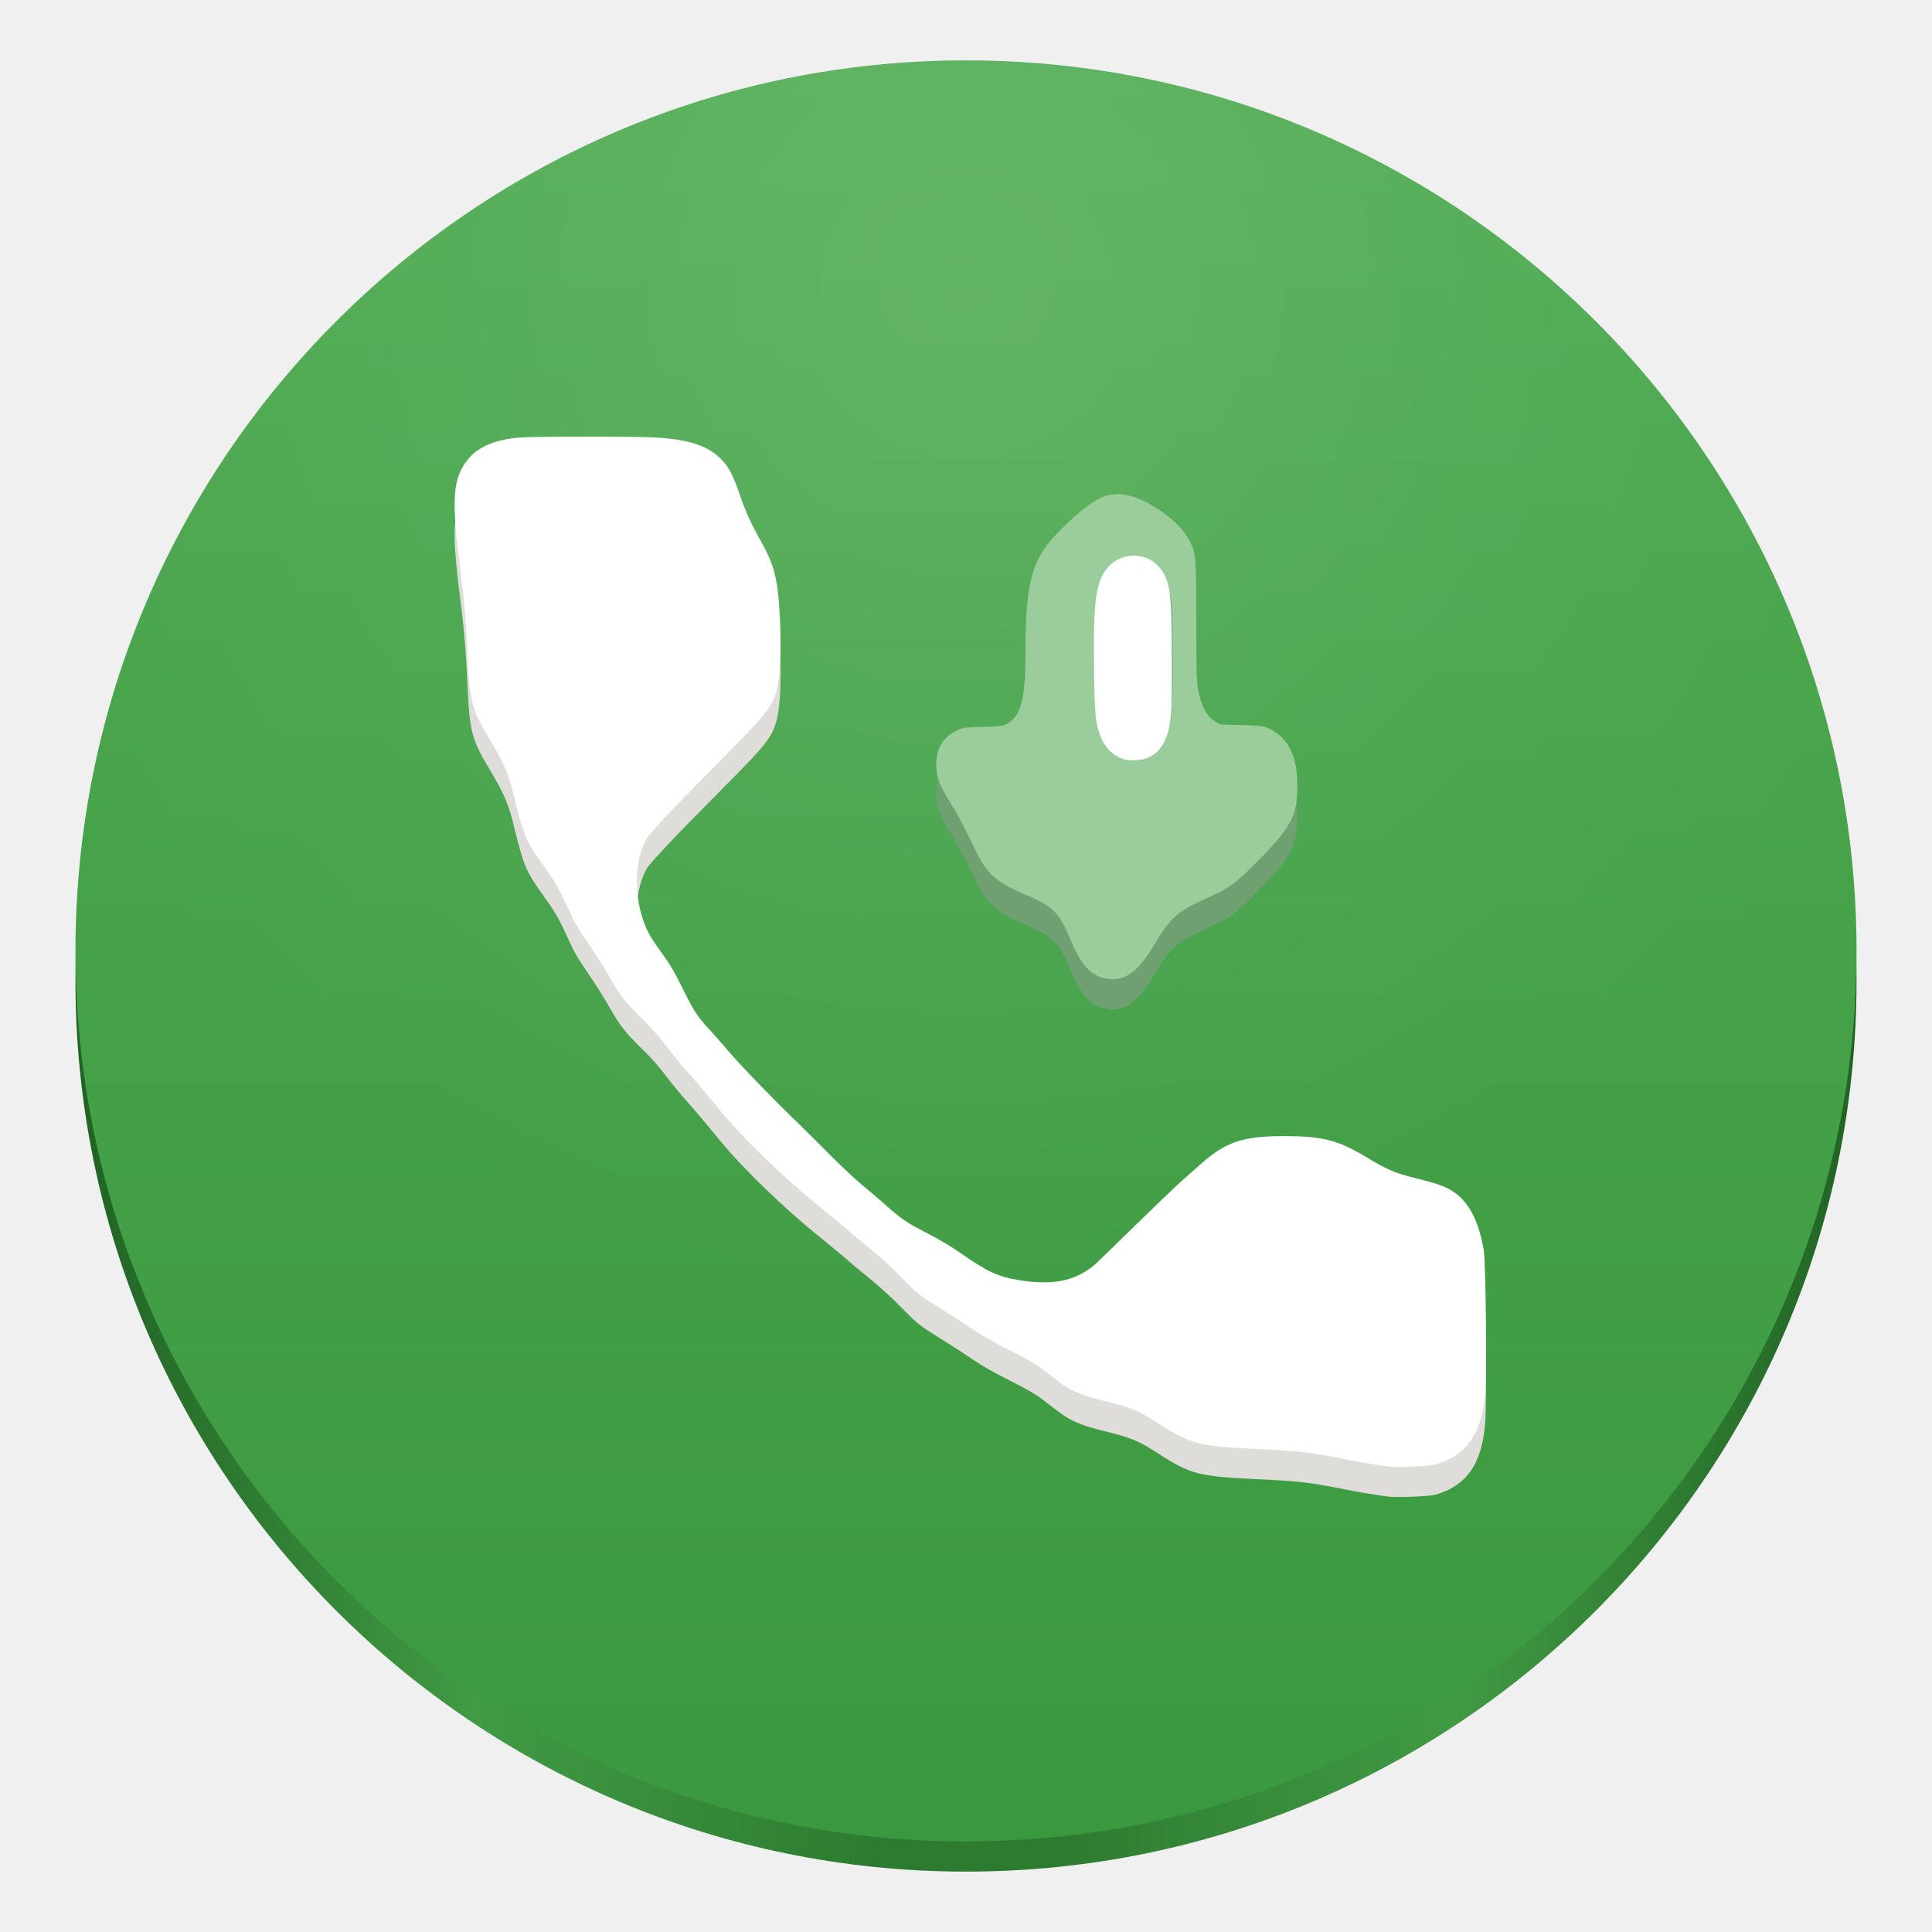
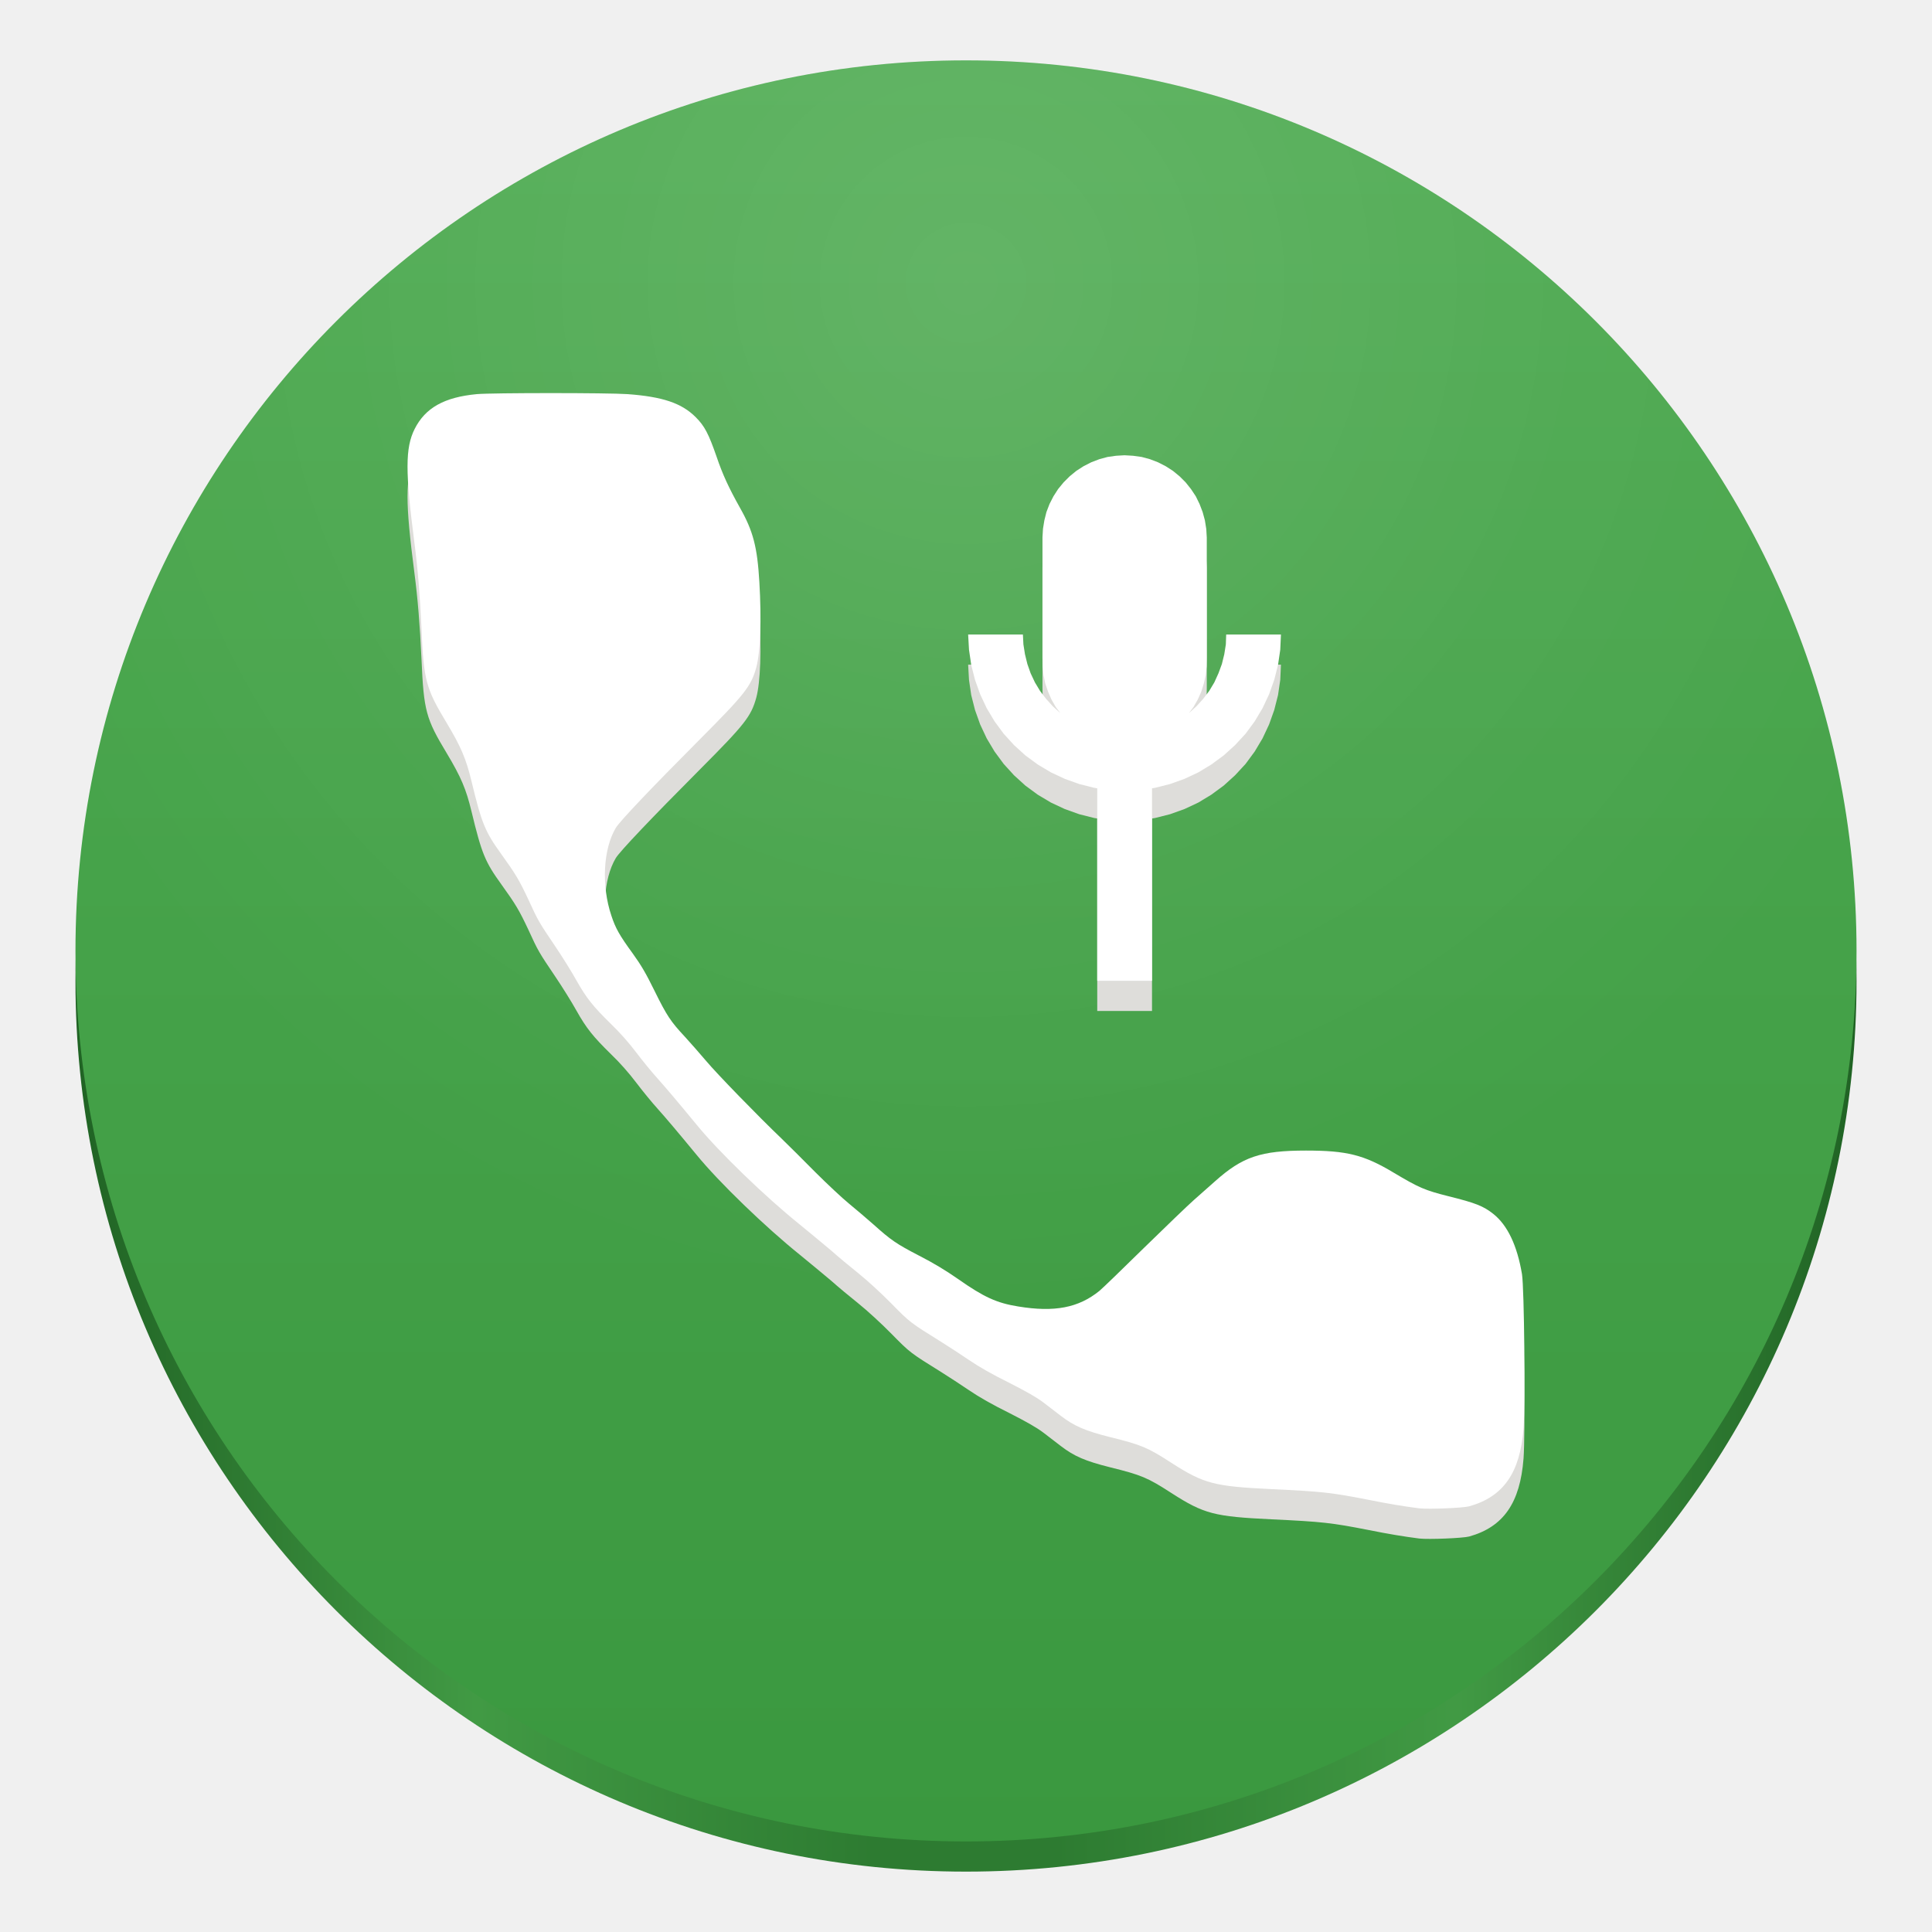
<svg xmlns="http://www.w3.org/2000/svg" width="128" height="128" viewBox="0 0 128 128">
  <defs>
    <linearGradient id="g1" gradientUnits="userSpaceOnUse" x1="5" y1="0" x2="123" y2="0">
      <stop offset="0" stop-color="#206324" />
      <stop offset="0.225" stop-color="#419a44" />
      <stop offset="0.45" stop-color="#2d7b31" />
      <stop offset="0.55" stop-color="#2d7b31" />
      <stop offset="0.775" stop-color="#419a44" />
      <stop offset="1" stop-color="#206324" />
    </linearGradient>
    <linearGradient id="g2" gradientUnits="userSpaceOnUse" x1="0" y1="4" x2="0" y2="122">
      <stop offset="0" stop-color="#50ac53" />
      <stop offset="0.55" stop-color="#44a148" />
      <stop offset="1" stop-color="#3a983f" />
    </linearGradient>
    <radialGradient id="r3" gradientUnits="userSpaceOnUse" cx="64" cy="18.75" r="67.85">
      <stop offset="0" stop-color="#ffffff" stop-opacity="0.12" />
      <stop offset="0.6" stop-color="#ffffff" stop-opacity="0.036" />
      <stop offset="1" stop-color="#ffffff" stop-opacity="0" />
    </radialGradient>
  </defs>
  <g id="disc">
    <path id="disc-chin" d="M5 65A59 59 0 1 1 123 65A59 59 0 1 1 5 65Z" fill="url(#g1)" />
    <path id="disc-face" d="M5 63A59 59 0 1 1 123 63A59 59 0 1 1 5 63Z" fill="url(#g2)" />
    <path id="disc-sheen" d="M5 63A59 59 0 1 1 123 63A59 59 0 1 1 5 63Z" fill="url(#r3)" />
  </g>
  <g id="mark">
-     <path id="mark-0-side" d="M73.262 66.83C72.233 66.619 71.602 65.916 70.857 64.109C70.163 62.429 69.722 62.008 67.769 61.2C66.036 60.475 65.374 59.876 64.639 58.364C64.46 57.986 64.145 57.345 63.956 56.956C63.767 56.557 63.399 55.895 63.147 55.496C62.202 53.994 62.002 53.437 62.034 52.503C62.076 51.484 62.506 50.822 63.389 50.402C63.819 50.192 63.851 50.192 65.111 50.16C66.183 50.129 66.435 50.097 66.645 49.992C67.601 49.53 67.926 48.396 67.937 45.528C67.937 40.297 68.346 38.921 70.542 36.831C72.212 35.235 73.052 34.731 74.071 34.731C75.583 34.731 78.104 36.38 78.818 37.84C79.249 38.711 79.249 38.743 79.26 43.133C79.26 46.568 79.281 47.177 79.375 47.681C79.585 48.774 79.942 49.446 80.499 49.793L80.825 49.992L82.201 50.034C83.734 50.076 83.923 50.118 84.522 50.528C85.499 51.19 85.95 52.314 85.95 54.068C85.95 56.074 85.583 56.767 83.219 59.162C81.822 60.569 81.455 60.832 79.995 61.483C78.062 62.345 77.548 62.786 76.529 64.498C75.384 66.43 74.48 67.082 73.262 66.83M75.898 51.757C76.55 51.536 77.127 50.801 77.411 49.824C77.684 48.879 77.726 48.091 77.695 44.909C77.674 41.705 77.642 41.474 77.222 40.644C76.371 38.953 74.218 38.858 73.399 40.465C72.989 41.264 72.852 42.566 72.852 45.56C72.863 49.257 73.052 50.454 73.777 51.232C74.323 51.82 75.121 52.019 75.898 51.757" fill="#6fa072" fill-rule="evenodd" />
-     <path id="mark-1-side" d="M92.021 99.16C91.118 99.044 90.152 98.887 88.902 98.635C86.644 98.193 86.097 98.13 82.967 97.983C79.48 97.815 78.85 97.658 76.854 96.376C75.394 95.431 75.016 95.273 73.104 94.801C71.592 94.423 70.909 94.128 70.1 93.509C69.827 93.299 69.344 92.931 69.019 92.679C68.588 92.353 67.989 92.017 66.918 91.471C65.899 90.967 65.101 90.515 64.471 90.085C63.956 89.738 63.221 89.255 62.832 89.013C60.857 87.784 60.868 87.795 59.723 86.629C59.103 85.999 58.242 85.211 57.706 84.78C57.192 84.371 56.435 83.74 56.036 83.383C55.626 83.037 54.776 82.333 54.145 81.818C52.013 80.106 49.177 77.365 47.812 75.695C46.583 74.203 45.995 73.51 45.406 72.848C45.091 72.502 44.514 71.798 44.125 71.283C43.663 70.674 43.117 70.054 42.57 69.529C41.478 68.458 41.068 67.953 40.449 66.851C40.176 66.357 39.587 65.412 39.146 64.76C38.169 63.311 38.106 63.216 37.518 61.924C36.951 60.716 36.73 60.349 35.869 59.151C34.861 57.754 34.661 57.271 34.031 54.666C33.705 53.311 33.39 52.566 32.508 51.095C31.248 49.005 31.111 48.511 30.974 45.371C30.88 43.28 30.743 41.631 30.544 40.108C29.977 35.739 29.977 34.279 30.554 33.123C31.206 31.832 32.361 31.18 34.357 30.991C35.281 30.907 42.402 30.907 43.579 30.991C45.722 31.149 46.887 31.537 47.749 32.399C48.295 32.945 48.537 33.407 49.03 34.825C49.398 35.907 49.765 36.705 50.459 37.945C51.267 39.373 51.52 40.35 51.646 42.493C51.782 44.793 51.709 46.778 51.457 47.713C51.141 48.858 50.763 49.341 48.011 52.103C44.965 55.16 43.117 57.114 42.865 57.523C42.087 58.826 41.972 61.063 42.591 62.901C42.844 63.668 43.085 64.099 43.904 65.223C44.419 65.937 44.713 66.441 45.228 67.491C45.984 69.025 46.215 69.371 47.098 70.317C47.444 70.695 48.022 71.357 48.389 71.787C49.03 72.554 51.53 75.127 53.001 76.535C53.389 76.913 54.324 77.837 55.059 78.583C55.805 79.329 56.74 80.201 57.128 80.516C57.528 80.841 58.189 81.409 58.61 81.776C59.712 82.764 60.017 82.974 61.435 83.709C62.296 84.15 63.063 84.612 63.798 85.127C65.384 86.24 66.172 86.597 67.475 86.807C69.701 87.175 71.172 86.891 72.453 85.852C72.621 85.715 73.85 84.528 75.184 83.215C76.518 81.913 77.894 80.589 78.241 80.285C78.587 79.98 79.165 79.465 79.522 79.15C81.203 77.648 82.316 77.27 85.089 77.27C87.589 77.27 88.639 77.533 90.456 78.625C91.99 79.539 92.347 79.696 93.807 80.064C95.456 80.474 95.939 80.663 96.549 81.146C97.42 81.839 98.009 83.079 98.303 84.833C98.439 85.705 98.513 92.731 98.397 94.265C98.187 96.985 97.168 98.445 95.078 99.034C94.689 99.139 92.599 99.223 92.021 99.16M74.459 52.303C73.682 52.04 73.189 51.536 72.863 50.654C72.579 49.898 72.516 49.183 72.485 46.348C72.422 41.663 72.611 40.392 73.504 39.478C74.386 38.585 75.888 38.596 76.718 39.489C77.527 40.36 77.642 41.159 77.642 45.623C77.642 49.457 77.579 50.192 77.169 51.064C76.791 51.893 76.14 52.335 75.247 52.366C74.932 52.377 74.617 52.356 74.459 52.303" fill="#deddda" fill-rule="evenodd" />
-     <path id="mark-0-face" d="M 73.262,64.83 C 72.233,64.619 71.602,63.916 70.857,62.109 C 70.163,60.429 69.722,60.008 67.769,59.2 C 66.036,58.475 65.374,57.876 64.639,56.364 C 64.46,55.986 64.145,55.345 63.956,54.956 C 63.767,54.557 63.399,53.895 63.147,53.496 C 62.202,51.994 62.002,51.437 62.034,50.503 C 62.076,49.484 62.506,48.822 63.389,48.402 C 63.819,48.192 63.851,48.192 65.111,48.16 C 66.183,48.129 66.435,48.097 66.645,47.992 C 67.601,47.53 67.926,46.396 67.937,43.528 C 67.937,38.297 68.346,36.921 70.542,34.831 C 72.212,33.235 73.052,32.731 74.071,32.731 C 75.583,32.731 78.104,34.38 78.818,35.84 C 79.249,36.711 79.249,36.743 79.26,41.133 C 79.26,44.568 79.281,45.177 79.375,45.681 C 79.585,46.774 79.942,47.446 80.499,47.793 L 80.825,47.992 L 82.201,48.034 C 83.734,48.076 83.923,48.118 84.522,48.528 C 85.499,49.19 85.95,50.314 85.95,52.068 C 85.95,54.074 85.583,54.767 83.219,57.162 C 81.822,58.569 81.455,58.832 79.995,59.483 C 78.062,60.345 77.548,60.786 76.529,62.498 C 75.384,64.43 74.48,65.082 73.262,64.83 M 75.898,49.757 C 76.55,49.536 77.127,48.801 77.411,47.824 C 77.684,46.879 77.726,46.091 77.695,42.909 C 77.674,39.705 77.642,39.474 77.222,38.644 C 76.371,36.953 74.218,36.858 73.399,38.465 C 72.989,39.264 72.852,40.566 72.852,43.56 C 72.863,47.257 73.052,48.454 73.777,49.232 C 74.323,49.82 75.121,50.019 75.898,49.757" fill="#9acc9c" fill-rule="evenodd" />
-     <path id="mark-1-face" d="M 92.021,97.16 C 91.118,97.044 90.152,96.887 88.902,96.635 C 86.644,96.193 86.097,96.13 82.967,95.983 C 79.48,95.815 78.85,95.658 76.854,94.376 C 75.394,93.431 75.016,93.273 73.104,92.801 C 71.592,92.423 70.909,92.128 70.1,91.509 C 69.827,91.299 69.344,90.931 69.019,90.679 C 68.588,90.353 67.989,90.017 66.918,89.471 C 65.899,88.967 65.101,88.515 64.471,88.085 C 63.956,87.738 63.221,87.255 62.832,87.013 C 60.857,85.784 60.868,85.795 59.723,84.629 C 59.103,83.999 58.242,83.211 57.706,82.78 C 57.192,82.371 56.435,81.74 56.036,81.383 C 55.626,81.037 54.776,80.333 54.145,79.818 C 52.013,78.106 49.177,75.365 47.812,73.695 C 46.583,72.203 45.995,71.51 45.406,70.848 C 45.091,70.502 44.514,69.798 44.125,69.283 C 43.663,68.674 43.117,68.054 42.57,67.529 C 41.478,66.458 41.068,65.953 40.449,64.851 C 40.176,64.357 39.587,63.412 39.146,62.76 C 38.169,61.311 38.106,61.216 37.518,59.924 C 36.951,58.716 36.73,58.349 35.869,57.151 C 34.861,55.754 34.661,55.271 34.031,52.666 C 33.705,51.311 33.39,50.566 32.508,49.095 C 31.248,47.005 31.111,46.511 30.974,43.371 C 30.88,41.28 30.743,39.631 30.544,38.108 C 29.977,33.739 29.977,32.279 30.554,31.123 C 31.206,29.832 32.361,29.18 34.357,28.991 C 35.281,28.907 42.402,28.907 43.579,28.991 C 45.722,29.149 46.887,29.537 47.749,30.399 C 48.295,30.945 48.537,31.407 49.03,32.825 C 49.398,33.907 49.765,34.705 50.459,35.945 C 51.267,37.373 51.52,38.35 51.646,40.493 C 51.782,42.793 51.709,44.778 51.457,45.713 C 51.141,46.858 50.763,47.341 48.011,50.103 C 44.965,53.16 43.117,55.114 42.865,55.523 C 42.087,56.826 41.972,59.063 42.591,60.901 C 42.844,61.668 43.085,62.099 43.904,63.223 C 44.419,63.937 44.713,64.441 45.228,65.491 C 45.984,67.025 46.215,67.371 47.098,68.317 C 47.444,68.695 48.022,69.357 48.389,69.787 C 49.03,70.554 51.53,73.127 53.001,74.535 C 53.389,74.913 54.324,75.837 55.059,76.583 C 55.805,77.329 56.74,78.201 57.128,78.516 C 57.528,78.841 58.189,79.409 58.61,79.776 C 59.712,80.764 60.017,80.974 61.435,81.709 C 62.296,82.15 63.063,82.612 63.798,83.127 C 65.384,84.24 66.172,84.597 67.475,84.807 C 69.701,85.175 71.172,84.891 72.453,83.852 C 72.621,83.715 73.85,82.528 75.184,81.215 C 76.518,79.913 77.894,78.589 78.241,78.285 C 78.587,77.98 79.165,77.465 79.522,77.15 C 81.203,75.648 82.316,75.27 85.089,75.27 C 87.589,75.27 88.639,75.533 90.456,76.625 C 91.99,77.539 92.347,77.696 93.807,78.064 C 95.456,78.474 95.939,78.663 96.549,79.146 C 97.42,79.839 98.009,81.079 98.303,82.833 C 98.439,83.705 98.513,90.731 98.397,92.265 C 98.187,94.985 97.168,96.445 95.078,97.034 C 94.689,97.139 92.599,97.223 92.021,97.16 M 74.459,50.303 C 73.682,50.04 73.189,49.536 72.863,48.654 C 72.579,47.898 72.516,47.183 72.485,44.348 C 72.422,39.663 72.611,38.392 73.504,37.478 C 74.386,36.585 75.888,36.596 76.718,37.489 C 77.527,38.36 77.642,39.159 77.642,43.623 C 77.642,47.457 77.579,48.192 77.169,49.064 C 76.791,49.893 76.14,50.335 75.247,50.366 C 74.932,50.377 74.617,50.356 74.459,50.303" fill="#ffffff" fill-rule="evenodd" />
+     <path id="mark-0-side" d="M94.034 101.932C93.056 101.807 92.009 101.637 90.656 101.364C88.21 100.886 87.619 100.818 84.229 100.658C80.453 100.476 79.77 100.306 77.609 98.918C76.028 97.894 75.619 97.724 73.548 97.212C71.91 96.802 71.171 96.484 70.295 95.813C70 95.585 69.476 95.187 69.124 94.914C68.657 94.562 68.009 94.198 66.849 93.606C65.746 93.06 64.881 92.571 64.199 92.105C63.641 91.73 62.845 91.206 62.424 90.945C60.286 89.614 60.297 89.625 59.057 88.363C58.386 87.68 57.454 86.827 56.874 86.361C56.316 85.917 55.497 85.235 55.065 84.848C54.621 84.473 53.7 83.711 53.018 83.153C50.709 81.299 47.637 78.33 46.159 76.522C44.828 74.907 44.191 74.156 43.554 73.439C43.213 73.064 42.587 72.302 42.166 71.745C41.666 71.085 41.074 70.414 40.483 69.845C39.3 68.685 38.856 68.139 38.185 66.945C37.89 66.41 37.253 65.386 36.775 64.681C35.717 63.111 35.649 63.009 35.012 61.61C34.398 60.302 34.159 59.904 33.226 58.607C32.134 57.094 31.918 56.571 31.236 53.75C30.883 52.283 30.542 51.475 29.586 49.883C28.221 47.62 28.073 47.085 27.926 43.684C27.823 41.42 27.675 39.635 27.459 37.985C26.845 33.254 26.845 31.673 27.471 30.421C28.176 29.022 29.427 28.317 31.588 28.112C32.589 28.021 40.301 28.021 41.575 28.112C43.895 28.283 45.158 28.704 46.091 29.637C46.682 30.228 46.944 30.728 47.478 32.264C47.876 33.436 48.274 34.3 49.025 35.642C49.901 37.189 50.174 38.247 50.31 40.567C50.458 43.058 50.379 45.208 50.106 46.22C49.764 47.46 49.355 47.983 46.375 50.975C43.076 54.285 41.074 56.401 40.801 56.844C39.96 58.255 39.835 60.677 40.506 62.668C40.779 63.498 41.04 63.965 41.928 65.182C42.485 65.955 42.803 66.501 43.361 67.638C44.18 69.299 44.43 69.675 45.385 70.698C45.761 71.108 46.386 71.824 46.784 72.291C47.478 73.121 50.185 75.908 51.778 77.432C52.199 77.841 53.211 78.842 54.007 79.65C54.815 80.457 55.827 81.402 56.248 81.743C56.68 82.095 57.397 82.71 57.852 83.108C59.046 84.177 59.376 84.404 60.911 85.201C61.844 85.678 62.674 86.179 63.471 86.736C65.188 87.942 66.041 88.329 67.452 88.556C69.863 88.954 71.456 88.647 72.843 87.521C73.025 87.373 74.356 86.088 75.801 84.666C77.245 83.256 78.735 81.822 79.11 81.493C79.486 81.163 80.111 80.605 80.498 80.264C82.318 78.638 83.524 78.228 86.527 78.228C89.234 78.228 90.371 78.512 92.339 79.695C94 80.685 94.386 80.856 95.967 81.254C97.753 81.697 98.276 81.902 98.936 82.425C99.88 83.176 100.517 84.518 100.836 86.418C100.984 87.362 101.063 94.971 100.938 96.632C100.711 99.578 99.607 101.159 97.344 101.796C96.923 101.91 94.659 102.001 94.034 101.932M75.016 51.191C74.174 50.907 73.639 50.361 73.287 49.405C72.98 48.586 72.911 47.813 72.877 44.742C72.809 39.669 73.014 38.292 73.981 37.303C74.936 36.336 76.563 36.347 77.461 37.314C78.337 38.258 78.462 39.123 78.462 43.957C78.462 48.109 78.394 48.905 77.95 49.849C77.541 50.747 76.836 51.225 75.869 51.259C75.528 51.271 75.186 51.248 75.016 51.191" fill="#deddda" fill-rule="evenodd" />
+     <path id="mark-1-side" d="M73.935 32.196L73.378 32.275L72.832 32.423L72.297 32.628L71.785 32.89L71.308 33.197L70.864 33.561L70.466 33.959L70.102 34.402L69.795 34.88L69.533 35.392L69.328 35.927L69.192 36.473L69.101 37.03L69.067 37.599L69.067 38.179L69.067 38.747L69.067 39.316L69.067 39.885L69.067 40.454L69.067 41.022L69.067 41.591L69.067 42.16L69.067 42.729L69.067 43.297L69.067 43.877L69.067 44.446L69.067 45.015L69.067 45.583L69.078 46.152L69.135 46.721L69.249 47.278L69.431 47.813L69.658 48.336L69.943 48.837L70.25 49.246L70.238 49.235L69.749 48.791L69.306 48.302L68.908 47.779L68.566 47.21L68.282 46.607L68.066 45.993L67.907 45.345L67.804 44.696L67.77 44.037L64.142 44.037L64.199 45.049L64.346 46.05L64.597 47.039L64.938 47.995L65.37 48.916L65.893 49.792L66.496 50.611L67.179 51.362L67.929 52.044L68.748 52.647L69.624 53.17L70.546 53.602L71.501 53.944L72.491 54.194L72.695 54.228L72.695 66.979L76.324 66.979L76.324 54.228L76.528 54.194L77.518 53.944L78.474 53.602L79.395 53.17L80.259 52.647L81.078 52.044L81.829 51.362L82.523 50.611L83.126 49.792L83.649 48.916L84.081 47.995L84.422 47.039L84.673 46.05L84.82 45.049L84.866 44.037L81.238 44.037L81.215 44.696L81.112 45.345L80.953 45.993L80.726 46.607L80.453 47.21L80.111 47.779L79.713 48.302L79.27 48.791L78.781 49.235L78.769 49.246L79.076 48.837L79.361 48.336L79.588 47.824L79.759 47.278L79.884 46.721L79.941 46.152L79.952 45.583L79.952 45.015L79.952 44.446L79.952 43.877L79.952 43.309L79.952 42.729L79.952 42.16L79.952 41.591L79.952 41.022L79.952 40.454L79.952 39.885L79.952 39.316L79.952 38.747L79.952 38.179L79.952 37.61L79.918 37.041L79.827 36.473L79.679 35.927L79.474 35.392L79.224 34.88L78.906 34.402L78.553 33.959L78.155 33.561L77.711 33.197L77.234 32.89L76.722 32.628L76.187 32.423L75.641 32.275L75.073 32.196L74.504 32.162L73.935 32.196" fill="#deddda" fill-rule="evenodd" />
+     <path id="mark-0-face" d="M 94.034,99.932 C 93.056,99.807 92.009,99.637 90.656,99.364 C 88.21,98.886 87.619,98.818 84.229,98.658 C 80.453,98.476 79.77,98.306 77.609,96.918 C 76.028,95.894 75.619,95.724 73.548,95.212 C 71.91,94.802 71.171,94.484 70.295,93.813 C 70,93.585 69.476,93.187 69.124,92.914 C 68.657,92.562 68.009,92.198 66.849,91.606 C 65.746,91.06 64.881,90.571 64.199,90.105 C 63.641,89.73 62.845,89.206 62.424,88.945 C 60.286,87.614 60.297,87.625 59.057,86.363 C 58.386,85.68 57.454,84.827 56.874,84.361 C 56.316,83.917 55.497,83.235 55.065,82.848 C 54.621,82.473 53.7,81.711 53.018,81.153 C 50.709,79.299 47.637,76.33 46.159,74.522 C 44.828,72.907 44.191,72.156 43.554,71.439 C 43.213,71.064 42.587,70.302 42.166,69.745 C 41.666,69.085 41.074,68.414 40.483,67.845 C 39.3,66.685 38.856,66.139 38.185,64.945 C 37.89,64.41 37.253,63.386 36.775,62.681 C 35.717,61.111 35.649,61.009 35.012,59.61 C 34.398,58.302 34.159,57.904 33.226,56.607 C 32.134,55.094 31.918,54.571 31.236,51.75 C 30.883,50.283 30.542,49.475 29.586,47.883 C 28.221,45.62 28.073,45.085 27.926,41.684 C 27.823,39.42 27.675,37.635 27.459,35.985 C 26.845,31.254 26.845,29.673 27.471,28.421 C 28.176,27.022 29.427,26.317 31.588,26.112 C 32.589,26.021 40.301,26.021 41.575,26.112 C 43.895,26.283 45.158,26.704 46.091,27.637 C 46.682,28.228 46.944,28.728 47.478,30.264 C 47.876,31.436 48.274,32.3 49.025,33.642 C 49.901,35.189 50.174,36.247 50.31,38.567 C 50.458,41.058 50.379,43.208 50.106,44.22 C 49.764,45.46 49.355,45.983 46.375,48.975 C 43.076,52.285 41.074,54.401 40.801,54.844 C 39.96,56.255 39.835,58.677 40.506,60.668 C 40.779,61.498 41.04,61.965 41.928,63.182 C 42.485,63.955 42.803,64.501 43.361,65.638 C 44.18,67.299 44.43,67.675 45.385,68.698 C 45.761,69.108 46.386,69.824 46.784,70.291 C 47.478,71.121 50.185,73.908 51.778,75.432 C 52.199,75.841 53.211,76.842 54.007,77.65 C 54.815,78.457 55.827,79.402 56.248,79.743 C 56.68,80.095 57.397,80.71 57.852,81.108 C 59.046,82.177 59.376,82.404 60.911,83.201 C 61.844,83.678 62.674,84.179 63.471,84.736 C 65.188,85.942 66.041,86.329 67.452,86.556 C 69.863,86.954 71.456,86.647 72.843,85.521 C 73.025,85.373 74.356,84.088 75.801,82.666 C 77.245,81.256 78.735,79.822 79.11,79.493 C 79.486,79.163 80.111,78.605 80.498,78.264 C 82.318,76.638 83.524,76.228 86.527,76.228 C 89.234,76.228 90.371,76.512 92.339,77.695 C 94,78.685 94.386,78.856 95.967,79.254 C 97.753,79.697 98.276,79.902 98.936,80.425 C 99.88,81.176 100.517,82.518 100.836,84.418 C 100.984,85.362 101.063,92.971 100.938,94.632 C 100.711,97.578 99.607,99.159 97.344,99.796 C 96.923,99.91 94.659,100.001 94.034,99.932 M 75.016,49.191 C 74.174,48.907 73.639,48.361 73.287,47.405 C 72.98,46.586 72.911,45.813 72.877,42.742 C 72.809,37.669 73.014,36.292 73.981,35.303 C 74.936,34.336 76.563,34.347 77.461,35.314 C 78.337,36.258 78.462,37.123 78.462,41.957 C 78.462,46.109 78.394,46.905 77.95,47.849 C 77.541,48.747 76.836,49.225 75.869,49.259 C 75.528,49.271 75.186,49.248 75.016,49.191" fill="#ffffff" fill-rule="evenodd" />
+     <path id="mark-1-face" d="M 73.935,30.196 L 73.378,30.275 L 72.832,30.423 L 72.297,30.628 L 71.785,30.89 L 71.308,31.197 L 70.864,31.561 L 70.466,31.959 L 70.102,32.402 L 69.795,32.88 L 69.533,33.392 L 69.328,33.927 L 69.192,34.473 L 69.101,35.03 L 69.067,35.599 L 69.067,36.179 L 69.067,36.747 L 69.067,37.316 L 69.067,37.885 L 69.067,38.454 L 69.067,39.022 L 69.067,39.591 L 69.067,40.16 L 69.067,40.729 L 69.067,41.297 L 69.067,41.877 L 69.067,42.446 L 69.067,43.015 L 69.067,43.583 L 69.078,44.152 L 69.135,44.721 L 69.249,45.278 L 69.431,45.813 L 69.658,46.336 L 69.943,46.837 L 70.25,47.246 L 70.238,47.235 L 69.749,46.791 L 69.306,46.302 L 68.908,45.779 L 68.566,45.21 L 68.282,44.607 L 68.066,43.993 L 67.907,43.345 L 67.804,42.696 L 67.77,42.037 L 64.142,42.037 L 64.199,43.049 L 64.346,44.05 L 64.597,45.039 L 64.938,45.995 L 65.37,46.916 L 65.893,47.792 L 66.496,48.611 L 67.179,49.362 L 67.929,50.044 L 68.748,50.647 L 69.624,51.17 L 70.546,51.602 L 71.501,51.944 L 72.491,52.194 L 72.695,52.228 L 72.695,64.979 L 76.324,64.979 L 76.324,52.228 L 76.528,52.194 L 77.518,51.944 L 78.474,51.602 L 79.395,51.17 L 80.259,50.647 L 81.078,50.044 L 81.829,49.362 L 82.523,48.611 L 83.126,47.792 L 83.649,46.916 L 84.081,45.995 L 84.422,45.039 L 84.673,44.05 L 84.82,43.049 L 84.866,42.037 L 81.238,42.037 L 81.215,42.696 L 81.112,43.345 L 80.953,43.993 L 80.726,44.607 L 80.453,45.21 L 80.111,45.779 L 79.713,46.302 L 79.27,46.791 L 78.781,47.235 L 78.769,47.246 L 79.076,46.837 L 79.361,46.336 L 79.588,45.824 L 79.759,45.278 L 79.884,44.721 L 79.941,44.152 L 79.952,43.583 L 79.952,43.015 L 79.952,42.446 L 79.952,41.877 L 79.952,41.309 L 79.952,40.729 L 79.952,40.16 L 79.952,39.591 L 79.952,39.022 L 79.952,38.454 L 79.952,37.885 L 79.952,37.316 L 79.952,36.747 L 79.952,36.179 L 79.952,35.61 L 79.918,35.041 L 79.827,34.473 L 79.679,33.927 L 79.474,33.392 L 79.224,32.88 L 78.906,32.402 L 78.553,31.959 L 78.155,31.561 L 77.711,31.197 L 77.234,30.89 L 76.722,30.628 L 76.187,30.423 L 75.641,30.275 L 75.073,30.196 L 74.504,30.162 L 73.935,30.196" fill="#ffffff" fill-rule="evenodd" />
  </g>
</svg>
